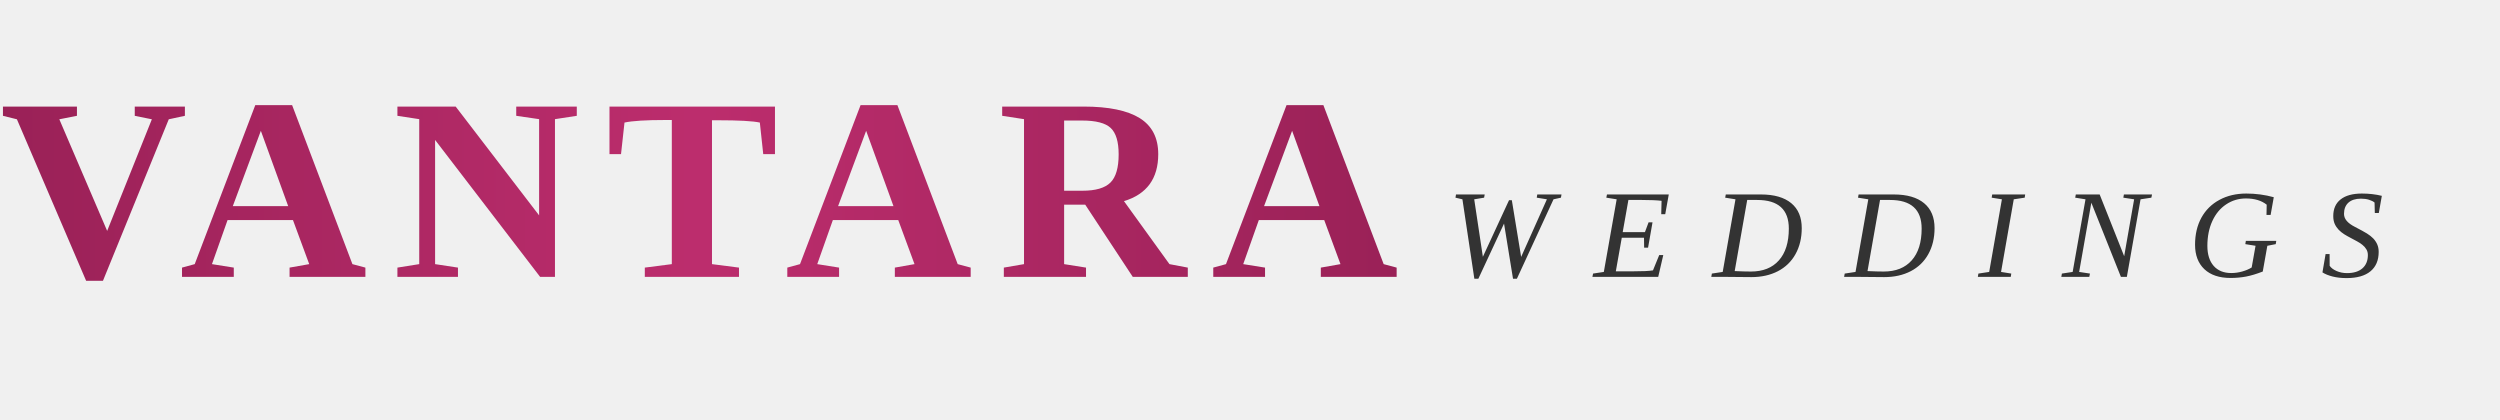
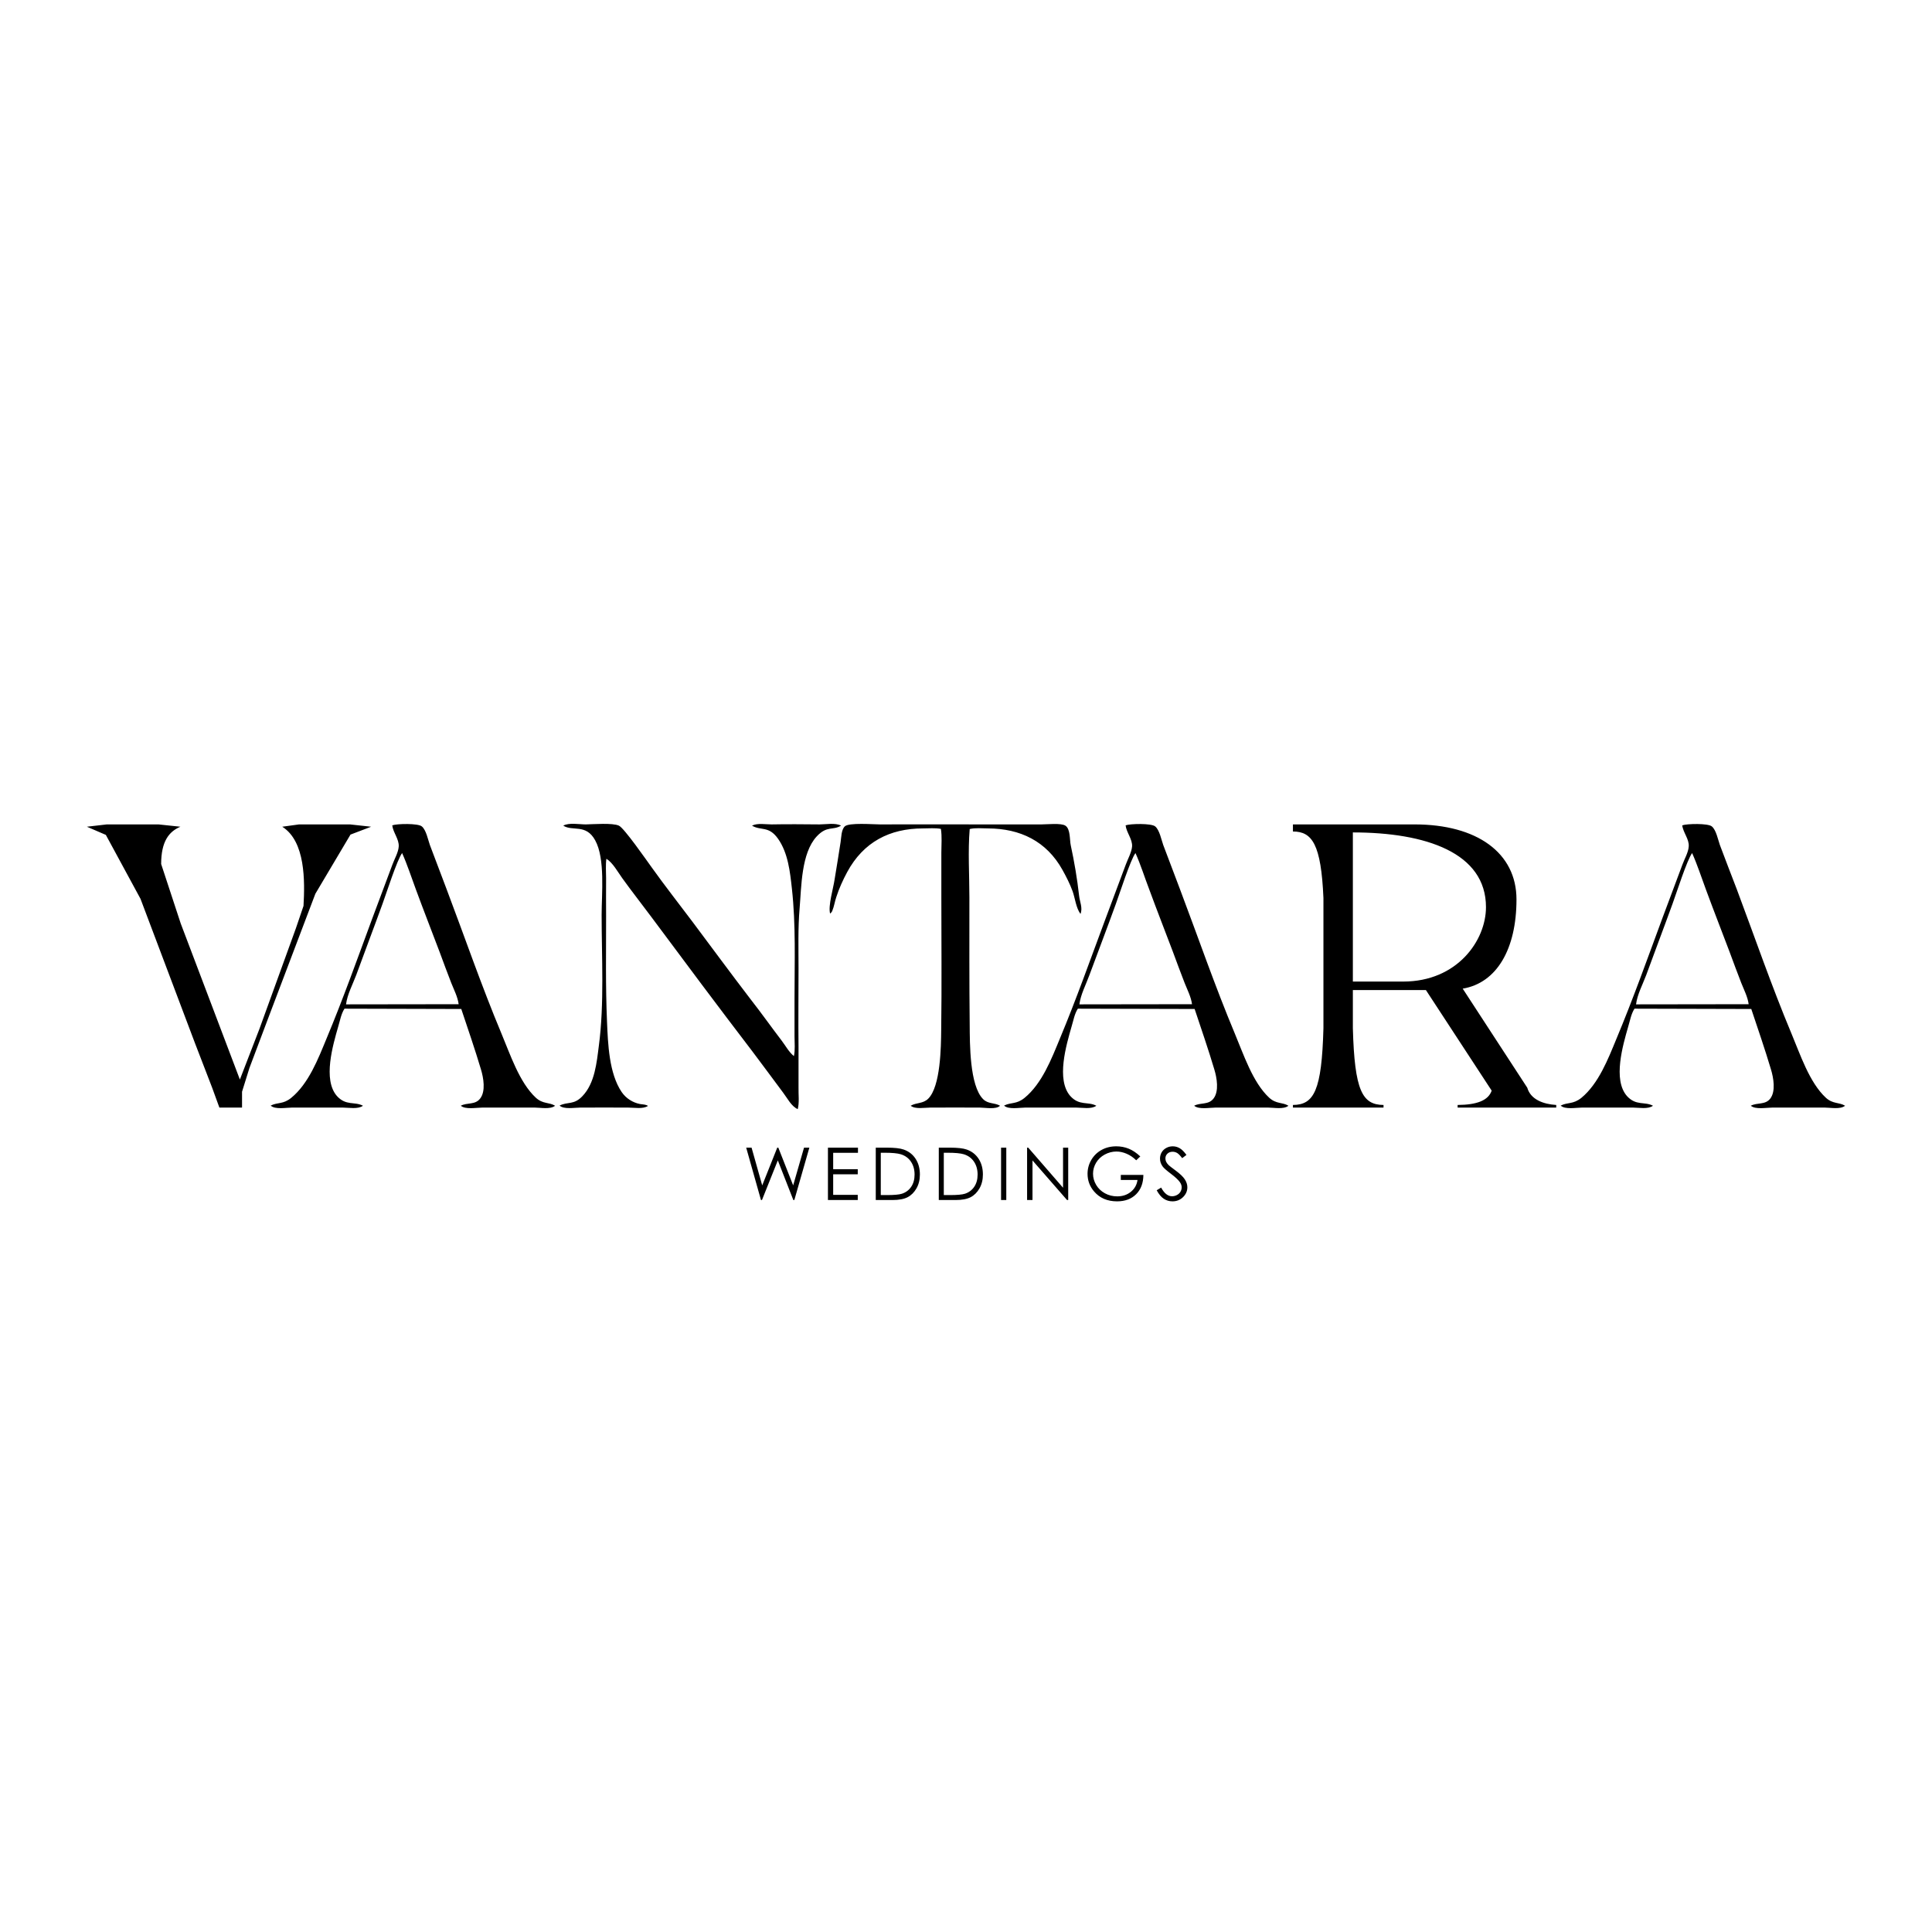
- <svg xmlns="http://www.w3.org/2000/svg" width="596" height="100" viewBox="0 0 596 100" role="img" aria-label="Vantara Weddings">
-   <defs>
-     <linearGradient id="vGrad" x1="0" y1="0" x2="1" y2="0">
-       <stop offset="0" stop-color="#9A2157" />
-       <stop offset="0.5" stop-color="#BC2D6D" />
-       <stop offset="1" stop-color="#9A2157" />
-     </linearGradient>
-   </defs>
-   <text x="0" y="66" font-family="Georgia, 'Times New Roman', serif" font-size="62" font-weight="700" letter-spacing="6" fill="url(#vGrad)">VANTARA</text>
-   <text x="345" y="66" font-family="Georgia, 'Times New Roman', serif" font-size="30" font-style="italic" letter-spacing="10" fill="#333333">WEDDINGS</text>
+ <svg xmlns="http://www.w3.org/2000/svg" viewBox="0 0 1254 1254" width="1254" height="1254" role="img" aria-label="VANTARA WEDDINGS">
+   <rect width="1254" height="1254" fill="#ffffff" />
+   <path fill="#000000" fill-rule="evenodd" d="M56.4 536.6L69.3 535.1L102.9 535.1L117.1 536.6C109.7 539.7 104.6 546.1 104.6 560.8L117.3 599.4L155.7 700.7L168.4 667.8L192.1 602.4L197 588C197.9 571.9 198.3 546.1 183.2 536.6L194.1 535.1L227.2 535.1L240.9 536.6L227.5 541.7L204.7 580.1L175.2 657.9L161.9 693.2L157.1 708.6L157.1 718.9L142.4 718.9L137.7 706L126.6 677.2L91.2 583.4L68.7 541.9ZM299.1 717.7C303.2 715.5 308.3 717.3 311.6 713.1C315.4 708.3 313.8 699.5 312.2 694.2C308.2 680.8 303.8 668.1 299.4 654.9C274.1 654.8 248.8 654.8 223.6 654.7C221.4 658.1 220.7 662.5 219.5 666.4C216.1 678.3 209.4 700.8 218.7 711.4C224.6 717.9 230.1 714.8 235.6 717.7C232.4 720.1 226.4 718.9 222.6 718.9C211.6 718.9 200.5 718.9 189.4 718.9C185.8 718.9 178.5 720.3 175.7 717.6C180.3 715.3 183.7 716.9 189 712.6C200.3 703.4 206.5 687.3 211.9 674.2C222.6 648.6 231.9 622.5 241.5 596.5C245.9 584.8 250.3 573 254.7 561.2C256 557.6 258.6 553.2 258.8 549.4C259.1 544.7 255.1 540.3 254.6 535.7C257.6 534.6 271.4 534.3 273.8 536.4C276.6 538.7 277.8 545 279 548.4C282.6 558 286.3 567.6 289.9 577.2C301.7 608.4 312.6 640.1 325.5 670.9C331.1 684.2 337.1 702.6 347.8 712.5C352.4 716.7 356.3 715.3 360.3 717.7C357.2 720.2 350.9 718.9 347.2 718.9C335.8 718.9 324.4 718.9 313 718.9C309.2 718.9 302.1 720.3 299.1 717.7ZM297.7 651.8C297.1 647.1 294.6 642.3 292.9 638C290.3 631.3 287.8 624.6 285.3 617.8C280.2 604.3 274.9 590.8 269.9 577.2C267 569.4 264.4 561.3 261 553.7C257.7 558.1 250.7 580.1 248.3 586.6C242.7 602.1 236.8 617.5 231.2 632.9C228.9 639 225.4 645.5 224.6 651.9C249 651.9 273.3 651.8 297.7 651.8ZM517.8 719.9C513.6 718.1 511 712.7 508.3 709.2C501.6 700.3 495.1 691.3 488.4 682.5C466.3 653.6 444.5 624.4 422.8 595.2C416.5 586.7 410 578.5 403.9 570C401 566 397.8 560 393.6 557.4C393 561.5 393.4 565.9 393.4 570C393.3 578.2 393.4 586.3 393.4 594.5C393.4 617.4 393 640.4 394 663.3C394.6 677.5 395.3 696.7 403.5 708.8C406.3 712.9 410.7 715.7 415.5 716.6C417.3 716.9 419 716.8 420.6 717.8C417.4 720 411.6 718.9 407.8 718.9C397.4 718.9 387 718.8 376.6 718.9C372.9 718.9 366 720.2 363.2 717.6C368.5 714.9 372.5 717.4 378.1 711.4C386.1 703 387.3 689.7 388.7 678.7C392.3 651.6 390.5 621.3 390.5 593.8C390.5 580.2 392.9 557.3 386.3 545.4C380.3 534.5 371.7 539.8 365.6 535.9C369.3 533.8 376 535.1 380.2 535.1C385.2 535 397.6 534 401.7 535.9C405.1 537.4 419.8 558.6 423 563C431.5 574.9 440.6 586.5 449.4 598.2C462 615 474.4 631.9 487.2 648.6C494.1 657.4 500.6 666.6 507.4 675.5C509.9 678.8 512.1 682.9 515.3 685.5C516.2 681.4 515.7 676.9 515.7 672.8C515.7 664.5 515.7 656.2 515.7 647.9C515.7 624.3 516.6 600.3 514 576.8C512.8 565.9 511.5 553.6 505 544.4C498.9 535.8 494 539.4 488.1 535.9C491.7 534.1 496.9 535.1 500.8 535.1C511.2 534.9 521.6 535 532 535.1C536.2 535.1 542.1 533.9 545.9 535.9C540.5 539.2 536.8 535.7 530.1 542.9C520 553.8 520.2 575.6 519 589.6C517.9 602.5 518.3 615.5 518.3 628.5C518.3 645.6 518.1 662.6 518.3 679.6C518.3 688.5 518.3 697.3 518.3 706.1C518.2 710.5 518.9 715.5 517.8 719.9ZM591.1 717.7C594.9 715.5 599.1 716.5 602.5 713.1C610.5 705.1 610.8 679.6 610.9 668.4C611.3 639.9 611 611.4 611 582.9C611 573 611 563.2 611 553.3C611 548.3 611.5 543 610.7 538C607 537.3 602.9 537.7 599.1 537.7C577.4 537.7 560.4 546.6 549.9 566C547.1 571.2 544.6 576.7 542.8 582.3C541.8 585.2 541.4 588.4 540.2 591.2C539.9 592 539.4 592.5 538.8 593C537.4 588 540.9 576.5 541.7 570.9C543 562.8 544.4 554.7 545.6 546.6C546.1 543.5 546 538.7 548.3 536.4C550.9 533.8 566.8 535.1 571.1 535.1C592.9 535 614.7 535.1 636.5 535.1C649.7 535.1 662.9 535.1 676 535.1C679.6 535.1 688.7 534.1 691.5 535.9C694.9 538.1 694.2 545.2 695 548.7C697.3 559.3 699.2 570.5 700.4 581.3C700.8 585.2 702.9 589.4 701.3 593.2C698.4 589.3 697.8 583 696.2 578.5C694.4 573.6 692.1 569.1 689.6 564.6C679.2 545.9 662.1 537.8 641.4 537.7C637.5 537.7 633.2 537.2 629.4 538.1C628.2 552.7 629.2 567.8 629.2 582.4C629.2 610 629.1 637.6 629.4 665.2C629.5 677.3 629.3 704.6 638.1 713.4C641.4 716.7 645.5 715.6 649.1 717.7C646.5 720.3 639.5 718.9 636 718.9C625.3 718.9 614.5 718.8 603.8 718.9C600.2 718.9 594 720.1 591.1 717.7ZM775.1 717.7C779.2 715.5 784.3 717.3 787.6 713.1C791.4 708.3 789.8 699.5 788.2 694.2C784.2 680.8 779.8 668.1 775.4 654.9C750.1 654.8 724.8 654.8 699.6 654.7C697.4 658.1 696.7 662.5 695.5 666.4C692.1 678.3 685.4 700.8 694.7 711.4C700.6 717.9 706.1 714.8 711.6 717.7C708.4 720.1 702.4 718.9 698.6 718.9C687.6 718.9 676.5 718.9 665.4 718.9C661.8 718.9 654.5 720.3 651.7 717.6C656.3 715.3 659.7 716.9 665 712.6C676.3 703.4 682.5 687.3 687.9 674.2C698.6 648.6 707.8 622.5 717.5 596.5C721.9 584.8 726.3 573 730.7 561.2C732 557.6 734.5 553.2 734.8 549.4C735.1 544.7 731.1 540.3 730.6 535.7C733.6 534.6 747.4 534.3 749.8 536.4C752.6 538.7 753.8 545 755 548.4C758.6 558 762.3 567.6 765.9 577.2C777.7 608.4 788.6 640.1 801.5 670.9C807.1 684.2 813.1 702.6 823.8 712.5C828.4 716.7 832.3 715.3 836.3 717.7C833.2 720.2 826.9 718.9 823.2 718.9C811.8 718.9 800.4 718.9 788.9 718.9C785.2 718.9 778.1 720.3 775.1 717.7ZM773.7 651.8C773.1 647.1 770.6 642.3 768.9 638C766.3 631.3 763.8 624.6 761.3 617.8C756.2 604.3 750.9 590.8 745.9 577.2C742.9 569.4 740.4 561.3 737 553.7C733.7 558.1 726.7 580.1 724.3 586.6C718.7 602.1 712.8 617.5 707.1 632.9C704.9 639 701.4 645.5 700.6 651.9C725 651.9 749.3 651.8 773.7 651.8ZM839.2 718.9L898 718.9L898 717.2C884.2 717.1 879.2 707.9 878.1 667.4L878.1 642.6L925.5 642.6L968.2 707.9C966 714.3 958.6 717.1 946.1 717.2L946.1 718.9L1010.1 718.9L1010.1 717.2C1001.8 716.7 993.5 713.7 991.3 706L949.4 641.7C971.5 638 984.3 616 984.3 583.8C984.3 553.5 958.6 535.1 918.2 535.1L839.2 535.1L839.2 539.7C851.7 539.7 857.5 548 859 582.9L859 667.4C857.9 707.9 852.9 717.1 839.2 717.2ZM878.1 637.1L878.1 540.3C925.5 540.3 964.5 553.5 964.5 588.8C964.5 610.5 945.8 637.1 910.8 637.1ZM1136.4 717.7C1140.5 715.5 1145.7 717.3 1149 713.1C1152.7 708.3 1151.1 699.5 1149.5 694.2C1145.5 680.8 1141.1 668.1 1136.7 654.9C1111.4 654.8 1086.1 654.8 1060.9 654.7C1058.7 658.1 1058 662.5 1056.8 666.4C1053.4 678.3 1046.7 700.8 1056 711.4C1061.9 717.9 1067.4 714.8 1072.9 717.7C1069.7 720.1 1063.8 718.9 1060 718.9C1048.9 718.9 1037.8 718.9 1026.7 718.9C1023.1 718.9 1015.8 720.3 1013 717.6C1017.6 715.3 1021 716.9 1026.4 712.6C1037.6 703.4 1043.8 687.3 1049.2 674.2C1059.9 648.6 1069.2 622.5 1078.8 596.5C1083.2 584.8 1087.6 573 1092 561.2C1093.3 557.6 1095.9 553.2 1096.1 549.4C1096.5 544.7 1092.4 540.3 1091.9 535.7C1094.9 534.6 1108.7 534.3 1111.1 536.4C1113.9 538.7 1115.1 545 1116.3 548.4C1119.9 558 1123.6 567.6 1127.3 577.2C1139 608.4 1149.9 640.1 1162.8 670.9C1168.4 684.2 1174.4 702.6 1185.1 712.5C1189.7 716.7 1193.6 715.3 1197.6 717.7C1194.5 720.2 1188.2 718.9 1184.5 718.9C1173.1 718.9 1161.7 718.9 1150.3 718.9C1146.5 718.9 1139.4 720.3 1136.4 717.7ZM1135 651.8C1134.4 647.1 1131.9 642.3 1130.2 638C1127.6 631.3 1125.1 624.6 1122.6 617.8C1117.5 604.3 1112.2 590.8 1107.2 577.2C1104.3 569.4 1101.7 561.3 1098.3 553.7C1095 558.1 1088 580.1 1085.6 586.6C1080 602.1 1074.1 617.5 1068.5 632.9C1066.2 639 1062.7 645.5 1061.9 651.9C1086.3 651.9 1110.7 651.8 1135 651.8Z" />
+   <g id="vantara-weddings-tagline" fill="#000000">
+     <path d="M484.33 744.9H487.82L494.73 769.4L504.49 744.9H505.18L514.82 769.4L521.87 744.9H525.33L515.58 778.9H514.93L504.86 753.17L494.57 778.9H493.92ZM537.39 744.9H556.88V748.25H540.79V758.88H556.74V762.21H540.79V775.55H556.74V778.9H537.39ZM568.43 778.9V744.9H575.48Q583.11 744.9 586.55 746.13Q591.5 747.86 594.28 752.13Q597.07 756.41 597.07 762.33Q597.07 767.44 594.86 771.32Q592.65 775.2 589.13 777.05Q585.6 778.9 579.25 778.9ZM571.69 775.69H575.62Q582.67 775.69 585.4 774.81Q589.23 773.56 591.43 770.31Q593.62 767.07 593.62 762.37Q593.62 757.45 591.24 753.96Q588.86 750.47 584.61 749.18Q581.42 748.21 574.09 748.21H571.69ZM609.34 778.9V744.9H616.39Q624.01 744.9 627.46 746.13Q632.4 747.86 635.19 752.13Q637.97 756.41 637.97 762.33Q637.97 767.44 635.77 771.32Q633.56 775.2 630.03 777.05Q626.51 778.9 620.15 778.9ZM612.59 775.69H616.52Q623.57 775.69 626.3 774.81Q630.14 773.56 632.33 770.31Q634.53 767.07 634.53 762.37Q634.53 757.45 632.15 753.96Q629.77 750.47 625.52 749.18Q622.33 748.21 615 748.21H612.59ZM649.76 744.9H653.15V778.9H649.76ZM666.65 778.9V744.9H667.39L689.99 770.93V744.9H693.34V778.9H692.58L670.16 753.2V778.9ZM740.12 750.61 737.48 753.11Q734.64 750.31 731.25 748.86Q727.87 747.42 724.66 747.42Q720.66 747.42 717.04 749.38Q713.42 751.35 711.43 754.71Q709.45 758.07 709.45 761.82Q709.45 765.66 711.5 769.11Q713.56 772.57 717.19 774.54Q720.82 776.52 725.14 776.52Q730.39 776.52 734.02 773.56Q737.65 770.6 738.32 765.89H727.48V762.6H742.13Q742.08 770.49 737.45 775.12Q732.81 779.76 725.05 779.76Q715.62 779.76 710.12 773.33Q705.89 768.38 705.89 761.89Q705.89 757.06 708.31 752.9Q710.74 748.74 714.97 746.39Q719.2 744.04 724.54 744.04Q728.86 744.04 732.68 745.6Q736.49 747.17 740.12 750.61ZM750.77 772.57 753.66 770.83Q756.71 776.45 760.71 776.45Q762.42 776.45 763.92 775.65Q765.42 774.86 766.21 773.51Q766.99 772.17 766.99 770.67Q766.99 768.96 765.84 767.32Q764.24 765.05 760.01 761.87Q755.76 758.65 754.72 757.22Q752.92 754.82 752.92 752.02Q752.92 749.8 753.98 747.97Q755.04 746.15 756.97 745.1Q758.9 744.04 761.17 744.04Q763.57 744.04 765.66 745.24Q767.76 746.43 770.09 749.62L767.32 751.72Q765.4 749.18 764.05 748.37Q762.69 747.56 761.1 747.56Q759.04 747.56 757.74 748.81Q756.43 750.05 756.43 751.88Q756.43 752.99 756.89 754.03Q757.36 755.07 758.58 756.29Q759.25 756.94 762.97 759.69Q767.39 762.95 769.03 765.49Q770.67 768.04 770.67 770.6Q770.67 774.3 767.86 777.03Q765.05 779.76 761.03 779.76Q757.93 779.76 755.41 778.1Q752.89 776.45 750.77 772.57Z" />
+   </g>
</svg>
